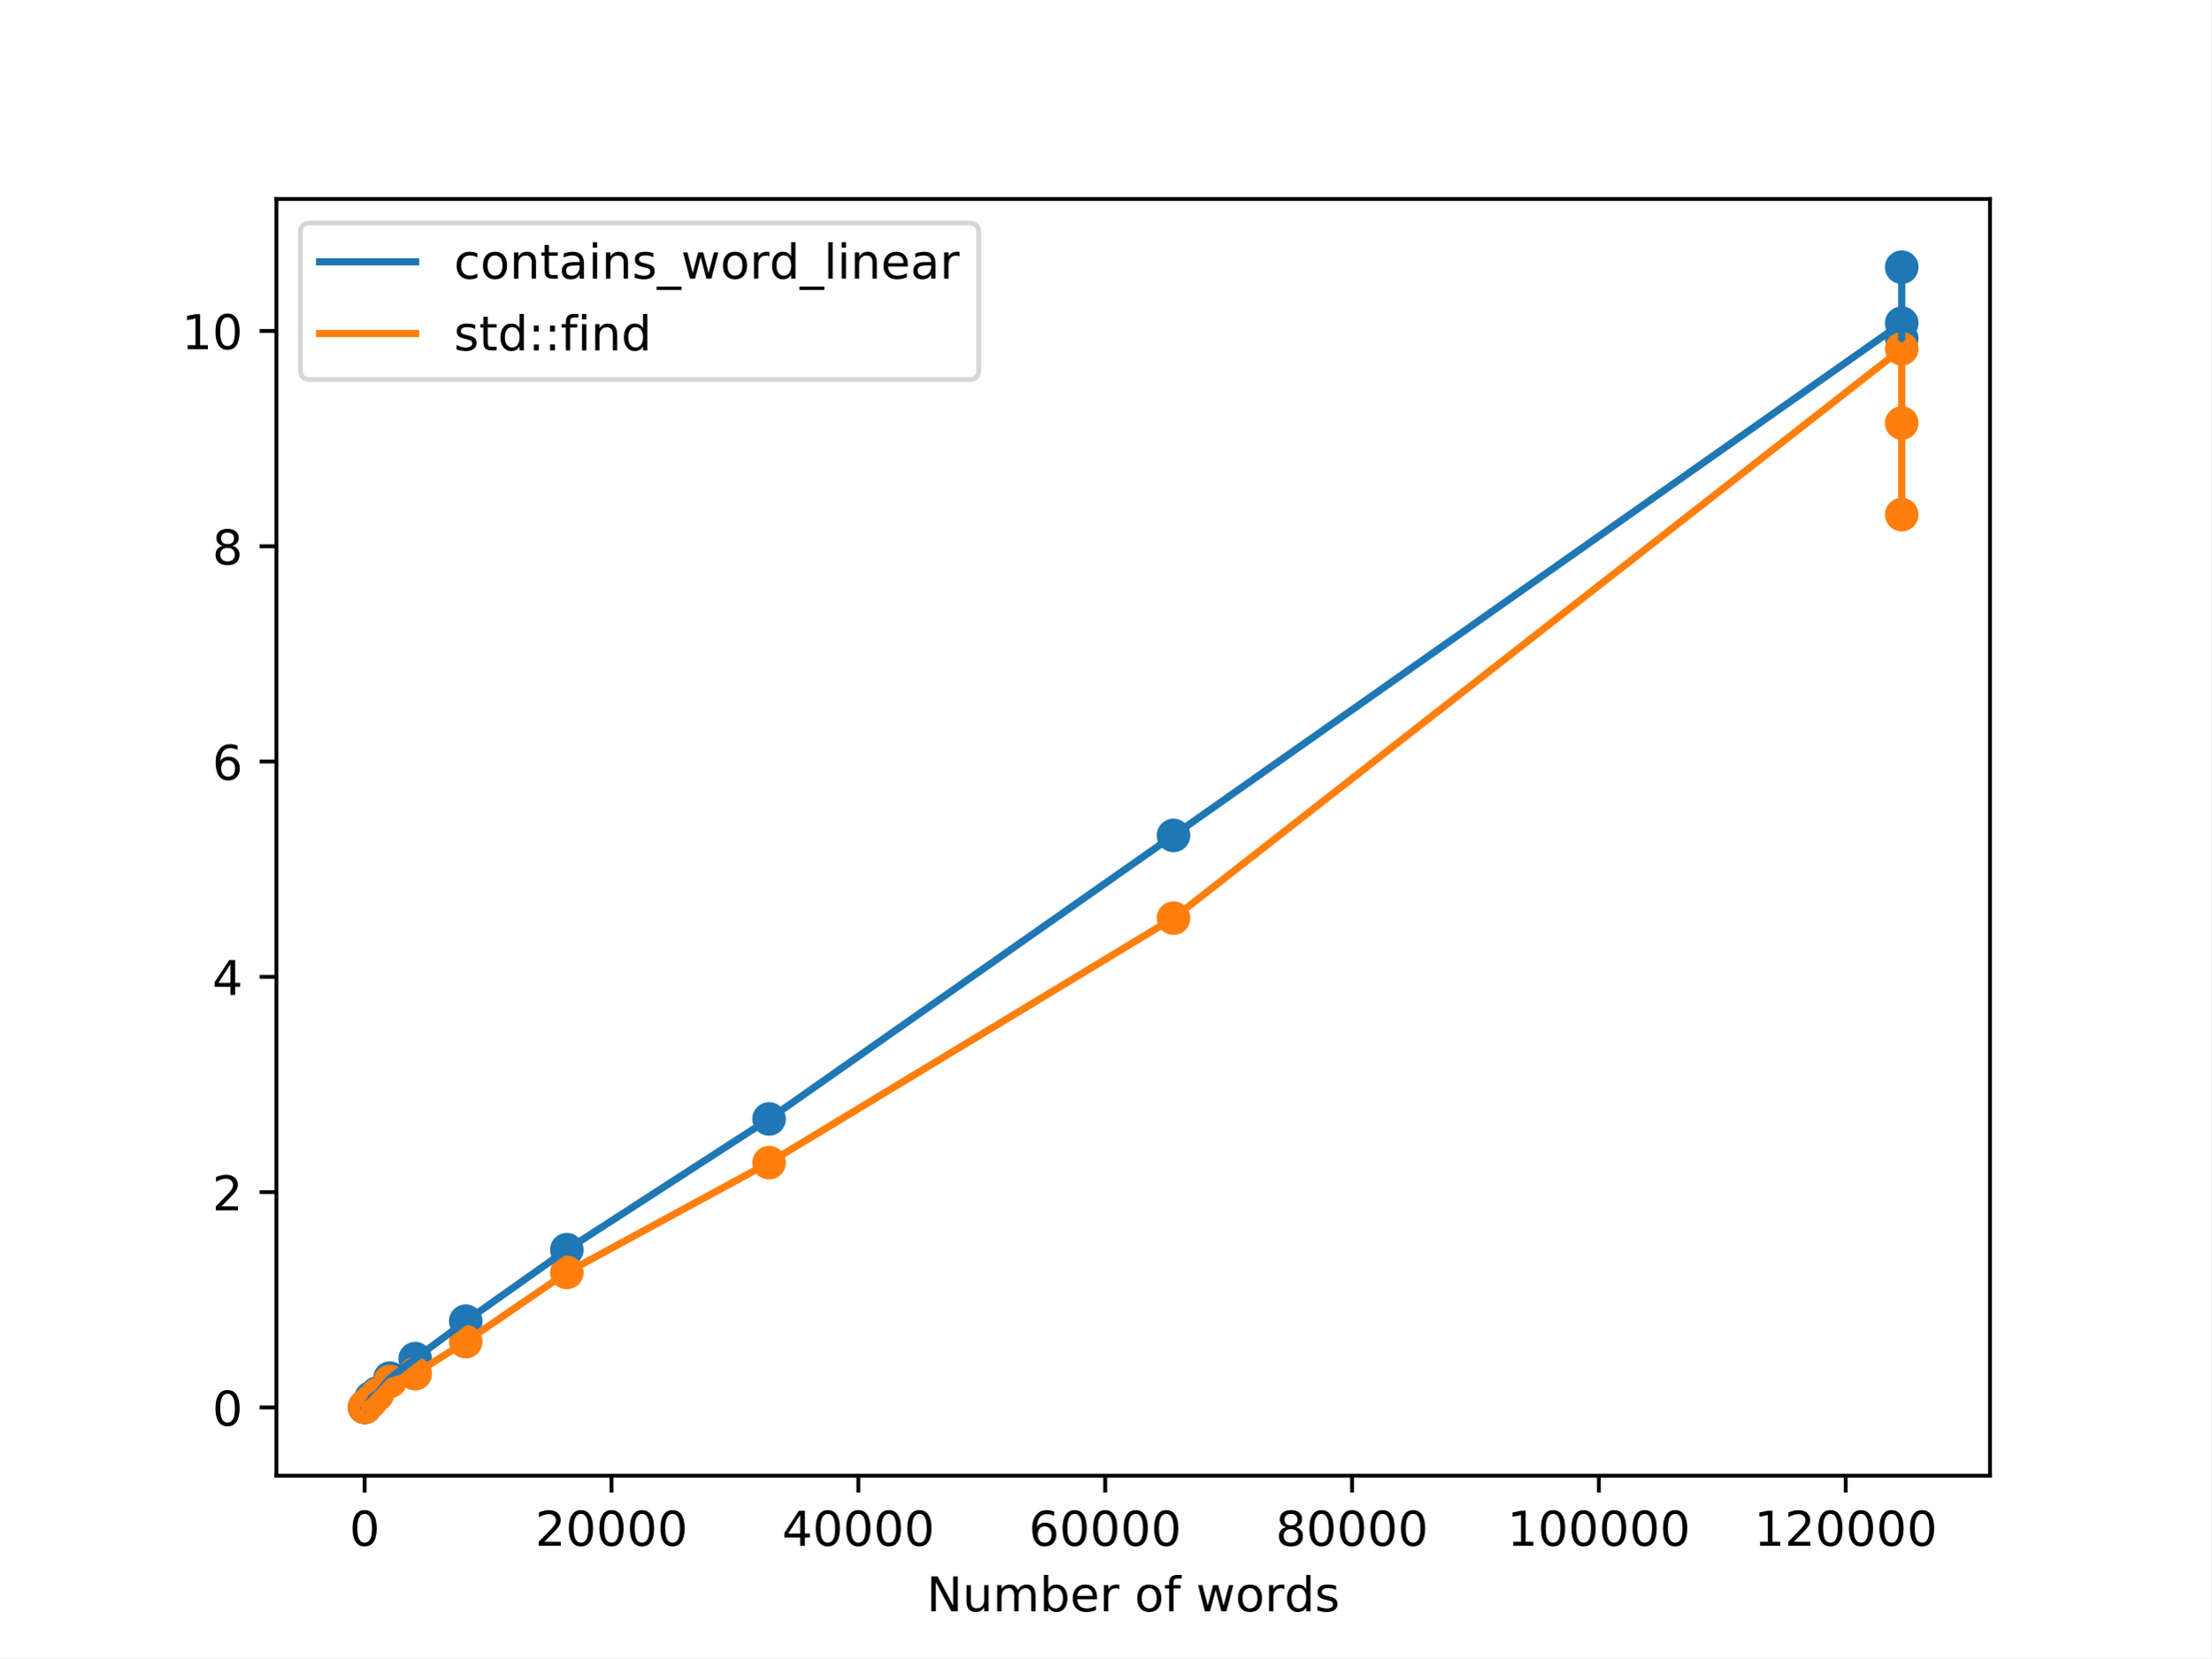
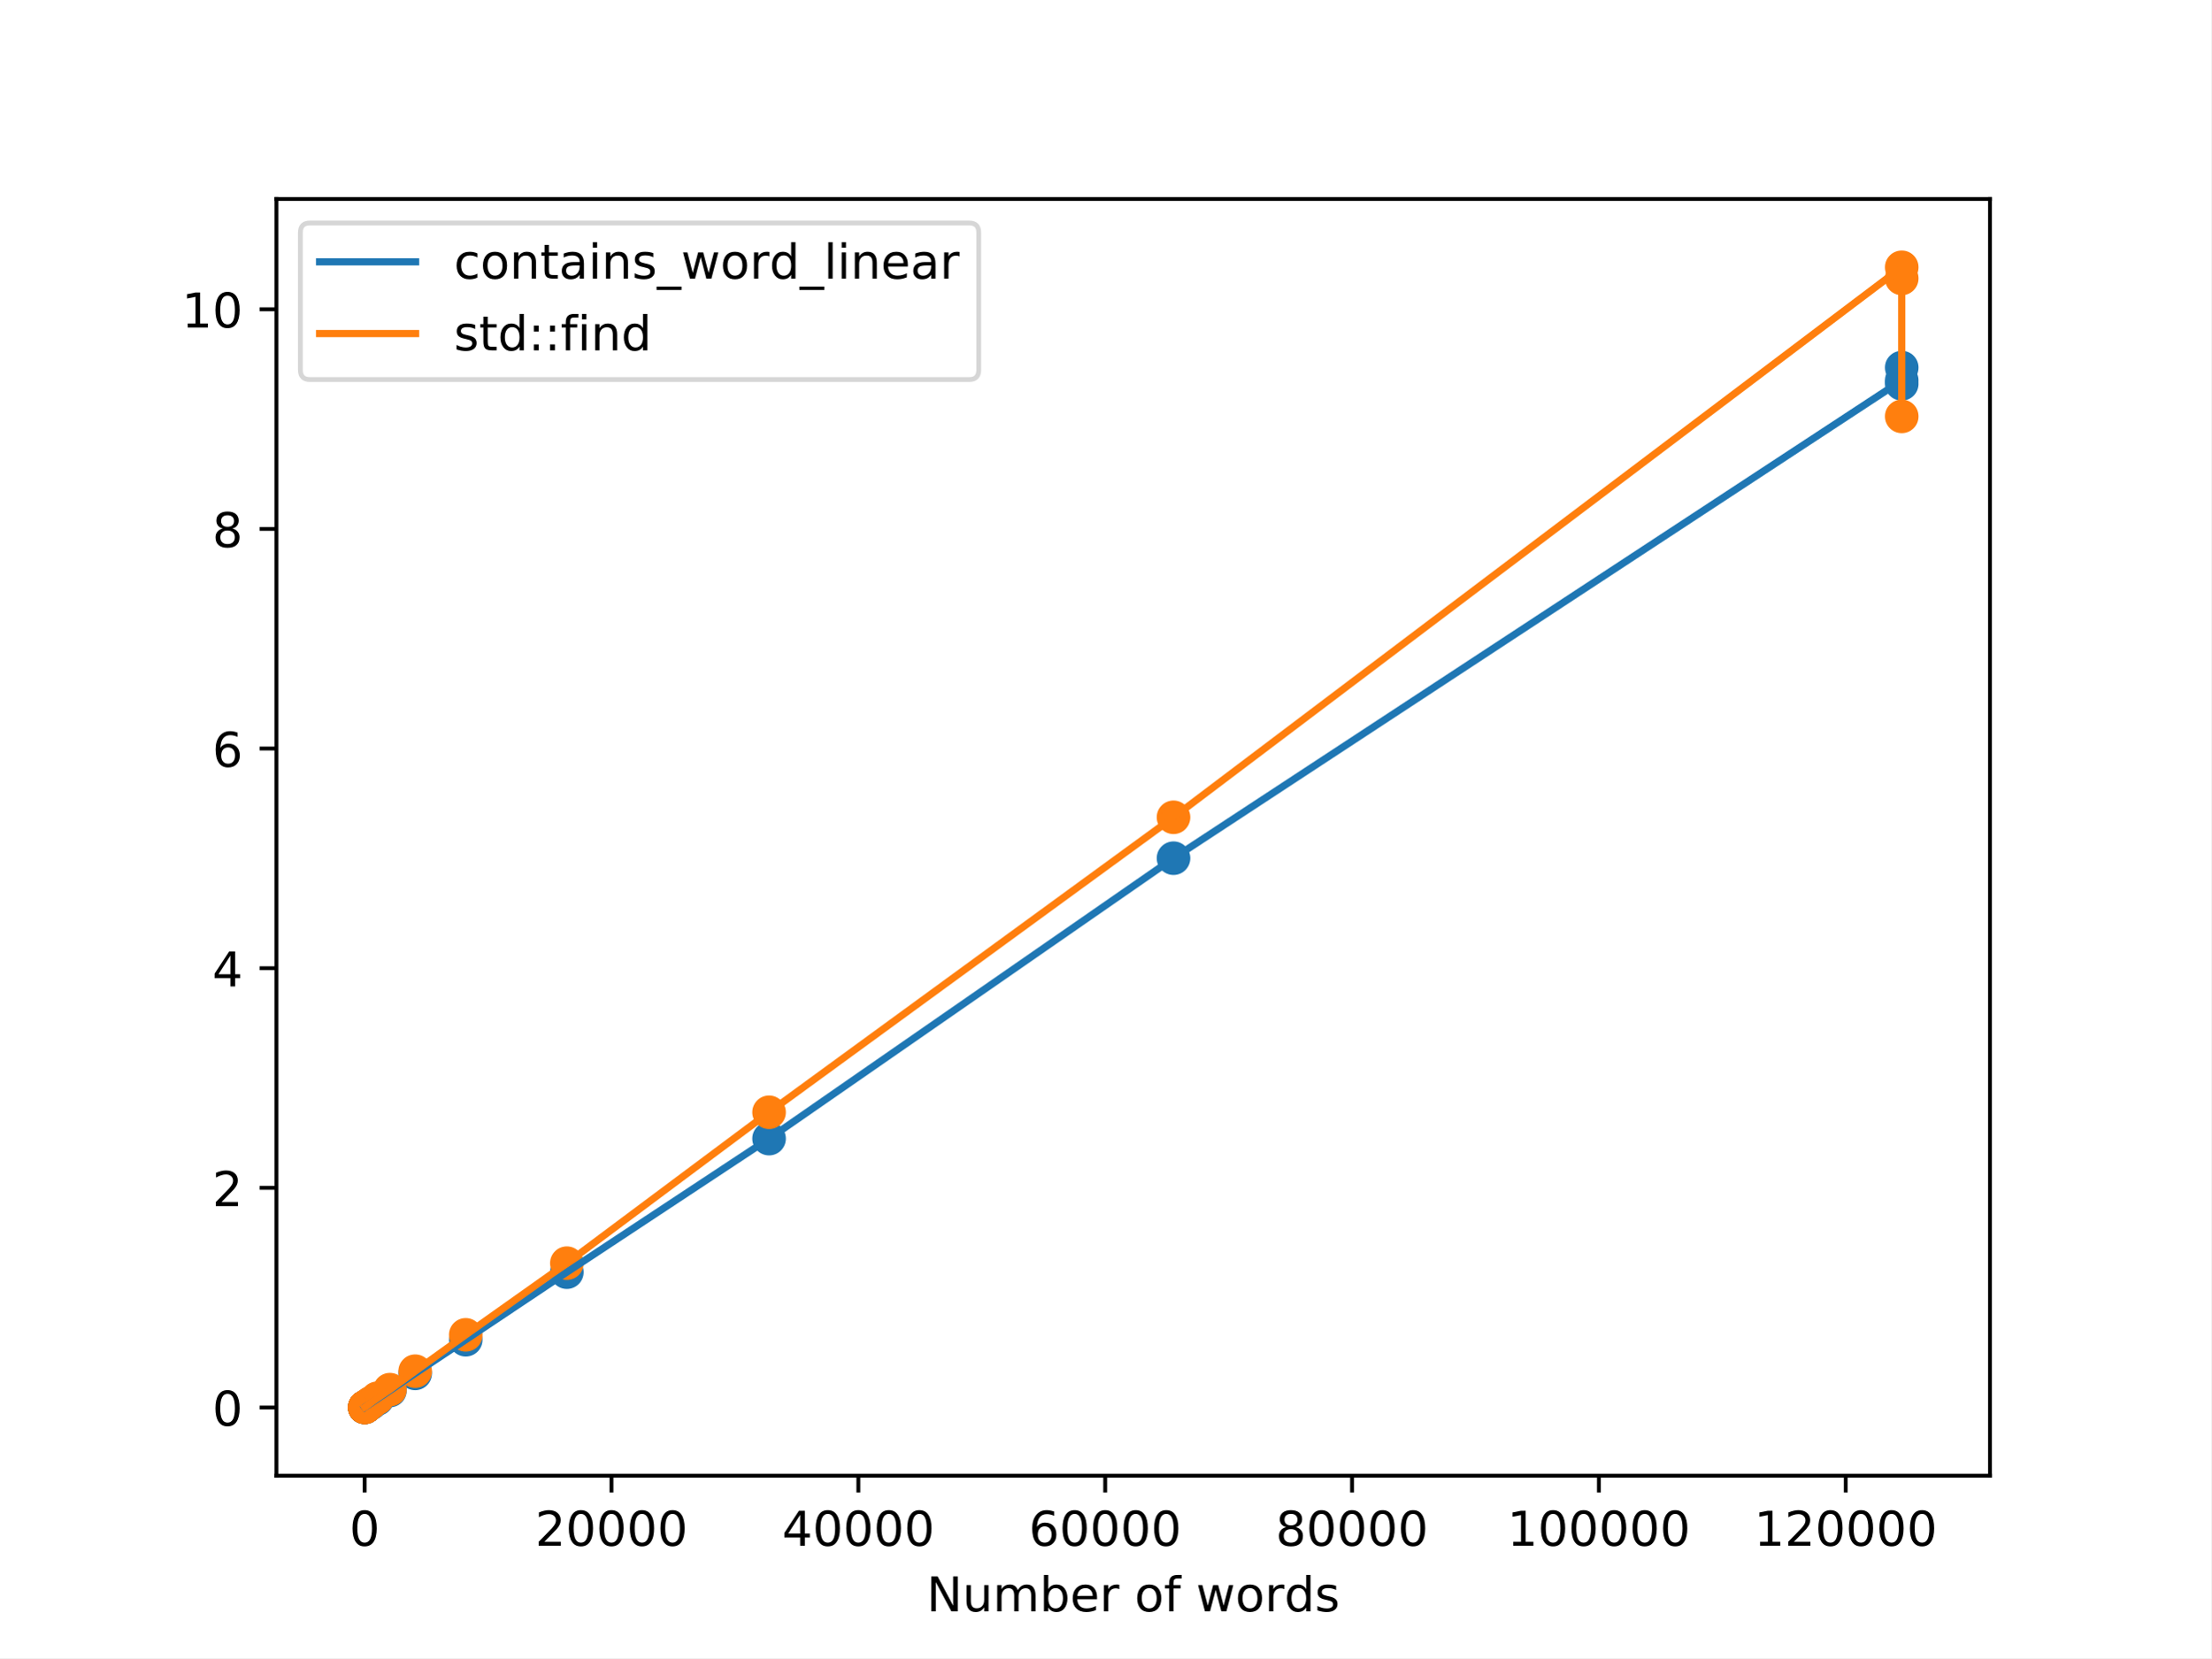
<svg xmlns="http://www.w3.org/2000/svg" xmlns:xlink="http://www.w3.org/1999/xlink" height="345.6pt" version="1.1" viewBox="0 0 460.8 345.6" width="460.8pt">
  <defs>
    <style type="text/css">
*{stroke-linecap:butt;stroke-linejoin:round;}
  </style>
  </defs>
  <g id="figure_1">
    <g id="patch_1">
      <path d="M 0 345.6  L 460.8 345.6  L 460.8 0  L 0 0  z " style="fill:#ffffff;" />
    </g>
    <g id="axes_1">
      <g id="patch_2">
        <path d="M 57.6 307.584  L 414.72 307.584  L 414.72 41.472  L 57.6 41.472  z " style="fill:#ffffff;" />
      </g>
      <g id="PathCollection_1">
        <defs>
-           <path d="M 0 3  C 0.796 3 1.559 2.684 2.121 2.121  C 2.684 1.559 3 0.796 3 0  C 3 -0.796 2.684 -1.559 2.121 -2.121  C 1.559 -2.684 0.796 -3 0 -3  C -0.796 -3 -1.559 -2.684 -2.121 -2.121  C -2.684 -1.559 -3 -0.796 -3 0  C -3 0.796 -2.684 1.559 -2.121 2.121  C -1.559 2.684 -0.796 3 0 3  z " id="m703073ecaa" style="stroke:#1f77b4;" />
+           <path d="M 0 3  C 0.796 3 1.559 2.684 2.121 2.121  C 2.684 1.559 3 0.796 3 0  C 3 -0.796 2.684 -1.559 2.121 -2.121  C 1.559 -2.684 0.796 -3 0 -3  C -0.796 -3 -1.559 -2.684 -2.121 -2.121  C -2.684 -1.559 -3 -0.796 -3 0  C -3 0.796 -2.684 1.559 -2.121 2.121  C -1.559 2.684 -0.796 3 0 3  z " id="m50752ebb25" style="stroke:#1f77b4;" />
        </defs>
-         <g clip-path="url(#pb3d0dedc9a)">
-           <use style="fill:#1f77b4;stroke:#1f77b4;" x="75.992" xlink:href="#m703073ecaa" y="293.336" />
-           <use style="fill:#1f77b4;stroke:#1f77b4;" x="75.997" xlink:href="#m703073ecaa" y="293.33" />
-           <use style="fill:#1f77b4;stroke:#1f77b4;" x="76.008" xlink:href="#m703073ecaa" y="293.317" />
-           <use style="fill:#1f77b4;stroke:#1f77b4;" x="76.028" xlink:href="#m703073ecaa" y="293.289" />
-           <use style="fill:#1f77b4;stroke:#1f77b4;" x="76.07" xlink:href="#m703073ecaa" y="293.177" />
-           <use style="fill:#1f77b4;stroke:#1f77b4;" x="76.152" xlink:href="#m703073ecaa" y="293.128" />
-           <use style="fill:#1f77b4;stroke:#1f77b4;" x="76.316" xlink:href="#m703073ecaa" y="292.96" />
-           <use style="fill:#1f77b4;stroke:#1f77b4;" x="76.646" xlink:href="#m703073ecaa" y="292.621" />
-           <use style="fill:#1f77b4;stroke:#1f77b4;" x="77.304" xlink:href="#m703073ecaa" y="291.366" />
-           <use style="fill:#1f77b4;stroke:#1f77b4;" x="78.621" xlink:href="#m703073ecaa" y="290.359" />
-           <use style="fill:#1f77b4;stroke:#1f77b4;" x="81.255" xlink:href="#m703073ecaa" y="287.252" />
-           <use style="fill:#1f77b4;stroke:#1f77b4;" x="86.523" xlink:href="#m703073ecaa" y="283.187" />
-           <use style="fill:#1f77b4;stroke:#1f77b4;" x="97.059" xlink:href="#m703073ecaa" y="275.378" />
-           <use style="fill:#1f77b4;stroke:#1f77b4;" x="118.131" xlink:href="#m703073ecaa" y="260.479" />
-           <use style="fill:#1f77b4;stroke:#1f77b4;" x="160.275" xlink:href="#m703073ecaa" y="233.226" />
-           <use style="fill:#1f77b4;stroke:#1f77b4;" x="244.564" xlink:href="#m703073ecaa" y="174.127" />
-           <use style="fill:#1f77b4;stroke:#1f77b4;" x="396.328" xlink:href="#m703073ecaa" y="67.355" />
-           <use style="fill:#1f77b4;stroke:#1f77b4;" x="396.328" xlink:href="#m703073ecaa" y="70.56" />
-           <use style="fill:#1f77b4;stroke:#1f77b4;" x="396.328" xlink:href="#m703073ecaa" y="55.69" />
+         <g clip-path="url(#pd8ec7d3b20)">
+           <use style="fill:#1f77b4;stroke:#1f77b4;" x="75.992" xlink:href="#m50752ebb25" y="293.354" />
+           <use style="fill:#1f77b4;stroke:#1f77b4;" x="75.997" xlink:href="#m50752ebb25" y="293.35" />
+           <use style="fill:#1f77b4;stroke:#1f77b4;" x="76.008" xlink:href="#m50752ebb25" y="293.341" />
+           <use style="fill:#1f77b4;stroke:#1f77b4;" x="76.028" xlink:href="#m50752ebb25" y="293.325" />
+           <use style="fill:#1f77b4;stroke:#1f77b4;" x="76.07" xlink:href="#m50752ebb25" y="293.291" />
+           <use style="fill:#1f77b4;stroke:#1f77b4;" x="76.152" xlink:href="#m50752ebb25" y="293.221" />
+           <use style="fill:#1f77b4;stroke:#1f77b4;" x="76.316" xlink:href="#m50752ebb25" y="293.12" />
+           <use style="fill:#1f77b4;stroke:#1f77b4;" x="76.646" xlink:href="#m50752ebb25" y="292.923" />
+           <use style="fill:#1f77b4;stroke:#1f77b4;" x="77.304" xlink:href="#m50752ebb25" y="292.489" />
+           <use style="fill:#1f77b4;stroke:#1f77b4;" x="78.621" xlink:href="#m50752ebb25" y="291.606" />
+           <use style="fill:#1f77b4;stroke:#1f77b4;" x="81.255" xlink:href="#m50752ebb25" y="289.836" />
+           <use style="fill:#1f77b4;stroke:#1f77b4;" x="86.523" xlink:href="#m50752ebb25" y="286.261" />
+           <use style="fill:#1f77b4;stroke:#1f77b4;" x="97.059" xlink:href="#m50752ebb25" y="279.248" />
+           <use style="fill:#1f77b4;stroke:#1f77b4;" x="118.131" xlink:href="#m50752ebb25" y="265.162" />
+           <use style="fill:#1f77b4;stroke:#1f77b4;" x="160.275" xlink:href="#m50752ebb25" y="237.324" />
+           <use style="fill:#1f77b4;stroke:#1f77b4;" x="244.564" xlink:href="#m50752ebb25" y="178.875" />
+           <use style="fill:#1f77b4;stroke:#1f77b4;" x="396.328" xlink:href="#m50752ebb25" y="79.292" />
+           <use style="fill:#1f77b4;stroke:#1f77b4;" x="396.328" xlink:href="#m50752ebb25" y="76.614" />
+           <use style="fill:#1f77b4;stroke:#1f77b4;" x="396.328" xlink:href="#m50752ebb25" y="80.001" />
        </g>
      </g>
      <g id="PathCollection_2">
        <defs>
-           <path d="M 0 3  C 0.796 3 1.559 2.684 2.121 2.121  C 2.684 1.559 3 0.796 3 0  C 3 -0.796 2.684 -1.559 2.121 -2.121  C 1.559 -2.684 0.796 -3 0 -3  C -0.796 -3 -1.559 -2.684 -2.121 -2.121  C -2.684 -1.559 -3 -0.796 -3 0  C -3 0.796 -2.684 1.559 -2.121 2.121  C -1.559 2.684 -0.796 3 0 3  z " id="mf127a31a0e" style="stroke:#ff7f0e;" />
+           <path d="M 0 3  C 0.796 3 1.559 2.684 2.121 2.121  C 2.684 1.559 3 0.796 3 0  C 3 -0.796 2.684 -1.559 2.121 -2.121  C 1.559 -2.684 0.796 -3 0 -3  C -0.796 -3 -1.559 -2.684 -2.121 -2.121  C -2.684 -1.559 -3 -0.796 -3 0  C -3 0.796 -2.684 1.559 -2.121 2.121  C -1.559 2.684 -0.796 3 0 3  z " id="mcd2be2a0f1" style="stroke:#ff7f0e;" />
        </defs>
-         <g clip-path="url(#pb3d0dedc9a)">
-           <use style="fill:#ff7f0e;stroke:#ff7f0e;" x="75.992" xlink:href="#mf127a31a0e" y="293.328" />
-           <use style="fill:#ff7f0e;stroke:#ff7f0e;" x="75.997" xlink:href="#mf127a31a0e" y="293.325" />
-           <use style="fill:#ff7f0e;stroke:#ff7f0e;" x="76.008" xlink:href="#mf127a31a0e" y="293.31" />
-           <use style="fill:#ff7f0e;stroke:#ff7f0e;" x="76.028" xlink:href="#mf127a31a0e" y="293.287" />
-           <use style="fill:#ff7f0e;stroke:#ff7f0e;" x="76.07" xlink:href="#mf127a31a0e" y="293.242" />
-           <use style="fill:#ff7f0e;stroke:#ff7f0e;" x="76.152" xlink:href="#mf127a31a0e" y="293.116" />
-           <use style="fill:#ff7f0e;stroke:#ff7f0e;" x="76.316" xlink:href="#mf127a31a0e" y="293.003" />
-           <use style="fill:#ff7f0e;stroke:#ff7f0e;" x="76.646" xlink:href="#mf127a31a0e" y="292.583" />
-           <use style="fill:#ff7f0e;stroke:#ff7f0e;" x="77.304" xlink:href="#mf127a31a0e" y="292.055" />
-           <use style="fill:#ff7f0e;stroke:#ff7f0e;" x="78.621" xlink:href="#mf127a31a0e" y="290.674" />
-           <use style="fill:#ff7f0e;stroke:#ff7f0e;" x="81.255" xlink:href="#mf127a31a0e" y="287.943" />
-           <use style="fill:#ff7f0e;stroke:#ff7f0e;" x="86.523" xlink:href="#mf127a31a0e" y="286.327" />
-           <use style="fill:#ff7f0e;stroke:#ff7f0e;" x="97.059" xlink:href="#mf127a31a0e" y="279.643" />
-           <use style="fill:#ff7f0e;stroke:#ff7f0e;" x="118.131" xlink:href="#mf127a31a0e" y="265.219" />
-           <use style="fill:#ff7f0e;stroke:#ff7f0e;" x="160.275" xlink:href="#mf127a31a0e" y="242.336" />
-           <use style="fill:#ff7f0e;stroke:#ff7f0e;" x="244.564" xlink:href="#mf127a31a0e" y="191.367" />
-           <use style="fill:#ff7f0e;stroke:#ff7f0e;" x="396.328" xlink:href="#mf127a31a0e" y="72.688" />
-           <use style="fill:#ff7f0e;stroke:#ff7f0e;" x="396.328" xlink:href="#mf127a31a0e" y="107.256" />
-           <use style="fill:#ff7f0e;stroke:#ff7f0e;" x="396.328" xlink:href="#mf127a31a0e" y="88.17" />
+         <g clip-path="url(#pd8ec7d3b20)">
+           <use style="fill:#ff7f0e;stroke:#ff7f0e;" x="75.992" xlink:href="#mcd2be2a0f1" y="293.349" />
+           <use style="fill:#ff7f0e;stroke:#ff7f0e;" x="75.997" xlink:href="#mcd2be2a0f1" y="293.346" />
+           <use style="fill:#ff7f0e;stroke:#ff7f0e;" x="76.008" xlink:href="#mcd2be2a0f1" y="293.336" />
+           <use style="fill:#ff7f0e;stroke:#ff7f0e;" x="76.028" xlink:href="#mcd2be2a0f1" y="293.318" />
+           <use style="fill:#ff7f0e;stroke:#ff7f0e;" x="76.07" xlink:href="#mcd2be2a0f1" y="293.277" />
+           <use style="fill:#ff7f0e;stroke:#ff7f0e;" x="76.152" xlink:href="#mcd2be2a0f1" y="293.21" />
+           <use style="fill:#ff7f0e;stroke:#ff7f0e;" x="76.316" xlink:href="#mcd2be2a0f1" y="293.118" />
+           <use style="fill:#ff7f0e;stroke:#ff7f0e;" x="76.646" xlink:href="#mcd2be2a0f1" y="292.863" />
+           <use style="fill:#ff7f0e;stroke:#ff7f0e;" x="77.304" xlink:href="#mcd2be2a0f1" y="292.387" />
+           <use style="fill:#ff7f0e;stroke:#ff7f0e;" x="78.621" xlink:href="#mcd2be2a0f1" y="291.439" />
+           <use style="fill:#ff7f0e;stroke:#ff7f0e;" x="81.255" xlink:href="#mcd2be2a0f1" y="289.649" />
+           <use style="fill:#ff7f0e;stroke:#ff7f0e;" x="86.523" xlink:href="#mcd2be2a0f1" y="285.798" />
+           <use style="fill:#ff7f0e;stroke:#ff7f0e;" x="97.059" xlink:href="#mcd2be2a0f1" y="278.222" />
+           <use style="fill:#ff7f0e;stroke:#ff7f0e;" x="118.131" xlink:href="#mcd2be2a0f1" y="263.284" />
+           <use style="fill:#ff7f0e;stroke:#ff7f0e;" x="160.275" xlink:href="#mcd2be2a0f1" y="231.833" />
+           <use style="fill:#ff7f0e;stroke:#ff7f0e;" x="244.564" xlink:href="#mcd2be2a0f1" y="170.349" />
+           <use style="fill:#ff7f0e;stroke:#ff7f0e;" x="396.328" xlink:href="#mcd2be2a0f1" y="55.707" />
+           <use style="fill:#ff7f0e;stroke:#ff7f0e;" x="396.328" xlink:href="#mcd2be2a0f1" y="58.031" />
+           <use style="fill:#ff7f0e;stroke:#ff7f0e;" x="396.328" xlink:href="#mcd2be2a0f1" y="86.783" />
        </g>
      </g>
      <g id="matplotlib.axis_1">
        <g id="xtick_1">
          <g id="line2d_1">
            <defs>
-               <path d="M 0 0  L 0 3.5  " id="mc8ee758014" style="stroke:#000000;stroke-width:0.8;" />
-             </defs>
-             <g>
-               <use style="stroke:#000000;stroke-width:0.8;" x="75.987" xlink:href="#mc8ee758014" y="307.584" />
+               <path d="M 0 0  L 0 3.5  " id="m9c4dc368d3" style="stroke:#000000;stroke-width:0.8;" />
+             </defs>
+             <g>
+               <use style="stroke:#000000;stroke-width:0.8;" x="75.987" xlink:href="#m9c4dc368d3" y="307.584" />
            </g>
          </g>
          <g id="text_1">
            <defs>
              <path d="M 31.781 66.406  Q 24.172 66.406 20.328 58.906  Q 16.5 51.422 16.5 36.375  Q 16.5 21.391 20.328 13.891  Q 24.172 6.391 31.781 6.391  Q 39.453 6.391 43.281 13.891  Q 47.125 21.391 47.125 36.375  Q 47.125 51.422 43.281 58.906  Q 39.453 66.406 31.781 66.406  z M 31.781 74.219  Q 44.047 74.219 50.516 64.516  Q 56.984 54.828 56.984 36.375  Q 56.984 17.969 50.516 8.266  Q 44.047 -1.422 31.781 -1.422  Q 19.531 -1.422 13.062 8.266  Q 6.594 17.969 6.594 36.375  Q 6.594 54.828 13.062 64.516  Q 19.531 74.219 31.781 74.219  z " id="DejaVuSans-48" />
            </defs>
            <g transform="translate(72.80595 322.1824)scale(0.1 -0.1)">
              <use xlink:href="#DejaVuSans-48" />
            </g>
          </g>
        </g>
        <g id="xtick_2">
          <g id="line2d_2">
            <g>
-               <use style="stroke:#000000;stroke-width:0.8;" x="127.433" xlink:href="#mc8ee758014" y="307.584" />
+               <use style="stroke:#000000;stroke-width:0.8;" x="127.433" xlink:href="#m9c4dc368d3" y="307.584" />
            </g>
          </g>
          <g id="text_2">
            <defs>
              <path d="M 19.188 8.297  L 53.609 8.297  L 53.609 0  L 7.328 0  L 7.328 8.297  Q 12.938 14.109 22.625 23.891  Q 32.328 33.688 34.812 36.531  Q 39.547 41.844 41.422 45.531  Q 43.312 49.219 43.312 52.781  Q 43.312 58.594 39.234 62.25  Q 35.156 65.922 28.609 65.922  Q 23.969 65.922 18.812 64.312  Q 13.672 62.703 7.812 59.422  L 7.812 69.391  Q 13.766 71.781 18.938 73  Q 24.125 74.219 28.422 74.219  Q 39.75 74.219 46.484 68.547  Q 53.219 62.891 53.219 53.422  Q 53.219 48.922 51.531 44.891  Q 49.859 40.875 45.406 35.406  Q 44.188 33.984 37.641 27.219  Q 31.109 20.453 19.188 8.297  z " id="DejaVuSans-50" />
            </defs>
            <g transform="translate(111.5264 322.1824)scale(0.1 -0.1)">
              <use xlink:href="#DejaVuSans-50" />
              <use x="63.623" xlink:href="#DejaVuSans-48" />
              <use x="127.246" xlink:href="#DejaVuSans-48" />
              <use x="190.869" xlink:href="#DejaVuSans-48" />
              <use x="254.492" xlink:href="#DejaVuSans-48" />
            </g>
          </g>
        </g>
        <g id="xtick_3">
          <g id="line2d_3">
            <g>
-               <use style="stroke:#000000;stroke-width:0.8;" x="178.878" xlink:href="#mc8ee758014" y="307.584" />
+               <use style="stroke:#000000;stroke-width:0.8;" x="178.878" xlink:href="#m9c4dc368d3" y="307.584" />
            </g>
          </g>
          <g id="text_3">
            <defs>
              <path d="M 37.797 64.312  L 12.891 25.391  L 37.797 25.391  z M 35.203 72.906  L 47.609 72.906  L 47.609 25.391  L 58.016 25.391  L 58.016 17.188  L 47.609 17.188  L 47.609 0  L 37.797 0  L 37.797 17.188  L 4.891 17.188  L 4.891 26.703  z " id="DejaVuSans-52" />
            </defs>
            <g transform="translate(162.9718 322.1824)scale(0.1 -0.1)">
              <use xlink:href="#DejaVuSans-52" />
              <use x="63.623" xlink:href="#DejaVuSans-48" />
              <use x="127.246" xlink:href="#DejaVuSans-48" />
              <use x="190.869" xlink:href="#DejaVuSans-48" />
              <use x="254.492" xlink:href="#DejaVuSans-48" />
            </g>
          </g>
        </g>
        <g id="xtick_4">
          <g id="line2d_4">
            <g>
-               <use style="stroke:#000000;stroke-width:0.8;" x="230.324" xlink:href="#mc8ee758014" y="307.584" />
+               <use style="stroke:#000000;stroke-width:0.8;" x="230.324" xlink:href="#m9c4dc368d3" y="307.584" />
            </g>
          </g>
          <g id="text_4">
            <defs>
              <path d="M 33.016 40.375  Q 26.375 40.375 22.484 35.828  Q 18.609 31.297 18.609 23.391  Q 18.609 15.531 22.484 10.953  Q 26.375 6.391 33.016 6.391  Q 39.656 6.391 43.531 10.953  Q 47.406 15.531 47.406 23.391  Q 47.406 31.297 43.531 35.828  Q 39.656 40.375 33.016 40.375  z M 52.594 71.297  L 52.594 62.312  Q 48.875 64.062 45.094 64.984  Q 41.312 65.922 37.594 65.922  Q 27.828 65.922 22.672 59.328  Q 17.531 52.734 16.797 39.406  Q 19.672 43.656 24.016 45.922  Q 28.375 48.188 33.594 48.188  Q 44.578 48.188 50.953 41.516  Q 57.328 34.859 57.328 23.391  Q 57.328 12.156 50.688 5.359  Q 44.047 -1.422 33.016 -1.422  Q 20.359 -1.422 13.672 8.266  Q 6.984 17.969 6.984 36.375  Q 6.984 53.656 15.188 63.938  Q 23.391 74.219 37.203 74.219  Q 40.922 74.219 44.703 73.484  Q 48.484 72.75 52.594 71.297  z " id="DejaVuSans-54" />
            </defs>
            <g transform="translate(214.4173 322.1824)scale(0.1 -0.1)">
              <use xlink:href="#DejaVuSans-54" />
              <use x="63.623" xlink:href="#DejaVuSans-48" />
              <use x="127.246" xlink:href="#DejaVuSans-48" />
              <use x="190.869" xlink:href="#DejaVuSans-48" />
              <use x="254.492" xlink:href="#DejaVuSans-48" />
            </g>
          </g>
        </g>
        <g id="xtick_5">
          <g id="line2d_5">
            <g>
-               <use style="stroke:#000000;stroke-width:0.8;" x="281.769" xlink:href="#mc8ee758014" y="307.584" />
+               <use style="stroke:#000000;stroke-width:0.8;" x="281.769" xlink:href="#m9c4dc368d3" y="307.584" />
            </g>
          </g>
          <g id="text_5">
            <defs>
              <path d="M 31.781 34.625  Q 24.75 34.625 20.719 30.859  Q 16.703 27.094 16.703 20.516  Q 16.703 13.922 20.719 10.156  Q 24.75 6.391 31.781 6.391  Q 38.812 6.391 42.859 10.172  Q 46.922 13.969 46.922 20.516  Q 46.922 27.094 42.891 30.859  Q 38.875 34.625 31.781 34.625  z M 21.922 38.812  Q 15.578 40.375 12.031 44.719  Q 8.5 49.078 8.5 55.328  Q 8.5 64.062 14.719 69.141  Q 20.953 74.219 31.781 74.219  Q 42.672 74.219 48.875 69.141  Q 55.078 64.062 55.078 55.328  Q 55.078 49.078 51.531 44.719  Q 48 40.375 41.703 38.812  Q 48.828 37.156 52.797 32.312  Q 56.781 27.484 56.781 20.516  Q 56.781 9.906 50.312 4.234  Q 43.844 -1.422 31.781 -1.422  Q 19.734 -1.422 13.25 4.234  Q 6.781 9.906 6.781 20.516  Q 6.781 27.484 10.781 32.312  Q 14.797 37.156 21.922 38.812  z M 18.312 54.391  Q 18.312 48.734 21.844 45.562  Q 25.391 42.391 31.781 42.391  Q 38.141 42.391 41.719 45.562  Q 45.312 48.734 45.312 54.391  Q 45.312 60.062 41.719 63.234  Q 38.141 66.406 31.781 66.406  Q 25.391 66.406 21.844 63.234  Q 18.312 60.062 18.312 54.391  z " id="DejaVuSans-56" />
            </defs>
            <g transform="translate(265.8627 322.1824)scale(0.1 -0.1)">
              <use xlink:href="#DejaVuSans-56" />
              <use x="63.623" xlink:href="#DejaVuSans-48" />
              <use x="127.246" xlink:href="#DejaVuSans-48" />
              <use x="190.869" xlink:href="#DejaVuSans-48" />
              <use x="254.492" xlink:href="#DejaVuSans-48" />
            </g>
          </g>
        </g>
        <g id="xtick_6">
          <g id="line2d_6">
            <g>
-               <use style="stroke:#000000;stroke-width:0.8;" x="333.214" xlink:href="#mc8ee758014" y="307.584" />
+               <use style="stroke:#000000;stroke-width:0.8;" x="333.214" xlink:href="#m9c4dc368d3" y="307.584" />
            </g>
          </g>
          <g id="text_6">
            <defs>
              <path d="M 12.406 8.297  L 28.516 8.297  L 28.516 63.922  L 10.984 60.406  L 10.984 69.391  L 28.422 72.906  L 38.281 72.906  L 38.281 8.297  L 54.391 8.297  L 54.391 0  L 12.406 0  z " id="DejaVuSans-49" />
            </defs>
            <g transform="translate(314.1269 322.1824)scale(0.1 -0.1)">
              <use xlink:href="#DejaVuSans-49" />
              <use x="63.623" xlink:href="#DejaVuSans-48" />
              <use x="127.246" xlink:href="#DejaVuSans-48" />
              <use x="190.869" xlink:href="#DejaVuSans-48" />
              <use x="254.492" xlink:href="#DejaVuSans-48" />
              <use x="318.115" xlink:href="#DejaVuSans-48" />
            </g>
          </g>
        </g>
        <g id="xtick_7">
          <g id="line2d_7">
            <g>
-               <use style="stroke:#000000;stroke-width:0.8;" x="384.66" xlink:href="#mc8ee758014" y="307.584" />
+               <use style="stroke:#000000;stroke-width:0.8;" x="384.66" xlink:href="#m9c4dc368d3" y="307.584" />
            </g>
          </g>
          <g id="text_7">
            <g transform="translate(365.5723 322.1824)scale(0.1 -0.1)">
              <use xlink:href="#DejaVuSans-49" />
              <use x="63.623" xlink:href="#DejaVuSans-50" />
              <use x="127.246" xlink:href="#DejaVuSans-48" />
              <use x="190.869" xlink:href="#DejaVuSans-48" />
              <use x="254.492" xlink:href="#DejaVuSans-48" />
              <use x="318.115" xlink:href="#DejaVuSans-48" />
            </g>
          </g>
        </g>
        <g id="text_8">
          <defs>
            <path d="M 9.812 72.906  L 23.094 72.906  L 55.422 11.922  L 55.422 72.906  L 64.984 72.906  L 64.984 0  L 51.703 0  L 19.391 60.984  L 19.391 0  L 9.812 0  z " id="DejaVuSans-78" />
            <path d="M 8.5 21.578  L 8.5 54.688  L 17.484 54.688  L 17.484 21.922  Q 17.484 14.156 20.5 10.266  Q 23.531 6.391 29.594 6.391  Q 36.859 6.391 41.078 11.031  Q 45.312 15.672 45.312 23.688  L 45.312 54.688  L 54.297 54.688  L 54.297 0  L 45.312 0  L 45.312 8.406  Q 42.047 3.422 37.719 1  Q 33.406 -1.422 27.688 -1.422  Q 18.266 -1.422 13.375 4.438  Q 8.5 10.297 8.5 21.578  z M 31.109 56  z " id="DejaVuSans-117" />
            <path d="M 52 44.188  Q 55.375 50.25 60.062 53.125  Q 64.75 56 71.094 56  Q 79.641 56 84.281 50.016  Q 88.922 44.047 88.922 33.016  L 88.922 0  L 79.891 0  L 79.891 32.719  Q 79.891 40.578 77.094 44.375  Q 74.312 48.188 68.609 48.188  Q 61.625 48.188 57.562 43.547  Q 53.516 38.922 53.516 30.906  L 53.516 0  L 44.484 0  L 44.484 32.719  Q 44.484 40.625 41.703 44.406  Q 38.922 48.188 33.109 48.188  Q 26.219 48.188 22.156 43.531  Q 18.109 38.875 18.109 30.906  L 18.109 0  L 9.078 0  L 9.078 54.688  L 18.109 54.688  L 18.109 46.188  Q 21.188 51.219 25.484 53.609  Q 29.781 56 35.688 56  Q 41.656 56 45.828 52.969  Q 50 49.953 52 44.188  z " id="DejaVuSans-109" />
            <path d="M 48.688 27.297  Q 48.688 37.203 44.609 42.844  Q 40.531 48.484 33.406 48.484  Q 26.266 48.484 22.188 42.844  Q 18.109 37.203 18.109 27.297  Q 18.109 17.391 22.188 11.75  Q 26.266 6.109 33.406 6.109  Q 40.531 6.109 44.609 11.75  Q 48.688 17.391 48.688 27.297  z M 18.109 46.391  Q 20.953 51.266 25.266 53.625  Q 29.594 56 35.594 56  Q 45.562 56 51.781 48.094  Q 58.016 40.188 58.016 27.297  Q 58.016 14.406 51.781 6.484  Q 45.562 -1.422 35.594 -1.422  Q 29.594 -1.422 25.266 0.953  Q 20.953 3.328 18.109 8.203  L 18.109 0  L 9.078 0  L 9.078 75.984  L 18.109 75.984  z " id="DejaVuSans-98" />
            <path d="M 56.203 29.594  L 56.203 25.203  L 14.891 25.203  Q 15.484 15.922 20.484 11.062  Q 25.484 6.203 34.422 6.203  Q 39.594 6.203 44.453 7.469  Q 49.312 8.734 54.109 11.281  L 54.109 2.781  Q 49.266 0.734 44.188 -0.344  Q 39.109 -1.422 33.891 -1.422  Q 20.797 -1.422 13.156 6.188  Q 5.516 13.812 5.516 26.812  Q 5.516 40.234 12.766 48.109  Q 20.016 56 32.328 56  Q 43.359 56 49.781 48.891  Q 56.203 41.797 56.203 29.594  z M 47.219 32.234  Q 47.125 39.594 43.094 43.984  Q 39.062 48.391 32.422 48.391  Q 24.906 48.391 20.391 44.141  Q 15.875 39.891 15.188 32.172  z " id="DejaVuSans-101" />
            <path d="M 41.109 46.297  Q 39.594 47.172 37.812 47.578  Q 36.031 48 33.891 48  Q 26.266 48 22.188 43.047  Q 18.109 38.094 18.109 28.812  L 18.109 0  L 9.078 0  L 9.078 54.688  L 18.109 54.688  L 18.109 46.188  Q 20.953 51.172 25.484 53.578  Q 30.031 56 36.531 56  Q 37.453 56 38.578 55.875  Q 39.703 55.766 41.062 55.516  z " id="DejaVuSans-114" />
            <path id="DejaVuSans-32" />
            <path d="M 30.609 48.391  Q 23.391 48.391 19.188 42.75  Q 14.984 37.109 14.984 27.297  Q 14.984 17.484 19.156 11.844  Q 23.344 6.203 30.609 6.203  Q 37.797 6.203 41.984 11.859  Q 46.188 17.531 46.188 27.297  Q 46.188 37.016 41.984 42.703  Q 37.797 48.391 30.609 48.391  z M 30.609 56  Q 42.328 56 49.016 48.375  Q 55.719 40.766 55.719 27.297  Q 55.719 13.875 49.016 6.219  Q 42.328 -1.422 30.609 -1.422  Q 18.844 -1.422 12.172 6.219  Q 5.516 13.875 5.516 27.297  Q 5.516 40.766 12.172 48.375  Q 18.844 56 30.609 56  z " id="DejaVuSans-111" />
            <path d="M 37.109 75.984  L 37.109 68.5  L 28.516 68.5  Q 23.688 68.5 21.797 66.547  Q 19.922 64.594 19.922 59.516  L 19.922 54.688  L 34.719 54.688  L 34.719 47.703  L 19.922 47.703  L 19.922 0  L 10.891 0  L 10.891 47.703  L 2.297 47.703  L 2.297 54.688  L 10.891 54.688  L 10.891 58.5  Q 10.891 67.625 15.141 71.797  Q 19.391 75.984 28.609 75.984  z " id="DejaVuSans-102" />
            <path d="M 4.203 54.688  L 13.188 54.688  L 24.422 12.016  L 35.594 54.688  L 46.188 54.688  L 57.422 12.016  L 68.609 54.688  L 77.594 54.688  L 63.281 0  L 52.688 0  L 40.922 44.828  L 29.109 0  L 18.5 0  z " id="DejaVuSans-119" />
            <path d="M 45.406 46.391  L 45.406 75.984  L 54.391 75.984  L 54.391 0  L 45.406 0  L 45.406 8.203  Q 42.578 3.328 38.25 0.953  Q 33.938 -1.422 27.875 -1.422  Q 17.969 -1.422 11.734 6.484  Q 5.516 14.406 5.516 27.297  Q 5.516 40.188 11.734 48.094  Q 17.969 56 27.875 56  Q 33.938 56 38.25 53.625  Q 42.578 51.266 45.406 46.391  z M 14.797 27.297  Q 14.797 17.391 18.875 11.75  Q 22.953 6.109 30.078 6.109  Q 37.203 6.109 41.297 11.75  Q 45.406 17.391 45.406 27.297  Q 45.406 37.203 41.297 42.844  Q 37.203 48.484 30.078 48.484  Q 22.953 48.484 18.875 42.844  Q 14.797 37.203 14.797 27.297  z " id="DejaVuSans-100" />
            <path d="M 44.281 53.078  L 44.281 44.578  Q 40.484 46.531 36.375 47.5  Q 32.281 48.484 27.875 48.484  Q 21.188 48.484 17.844 46.438  Q 14.5 44.391 14.5 40.281  Q 14.5 37.156 16.891 35.375  Q 19.281 33.594 26.516 31.984  L 29.594 31.297  Q 39.156 29.25 43.188 25.516  Q 47.219 21.781 47.219 15.094  Q 47.219 7.469 41.188 3.016  Q 35.156 -1.422 24.609 -1.422  Q 20.219 -1.422 15.453 -0.562  Q 10.688 0.297 5.422 2  L 5.422 11.281  Q 10.406 8.688 15.234 7.391  Q 20.062 6.109 24.812 6.109  Q 31.156 6.109 34.562 8.281  Q 37.984 10.453 37.984 14.406  Q 37.984 18.062 35.516 20.016  Q 33.062 21.969 24.703 23.781  L 21.578 24.516  Q 13.234 26.266 9.516 29.906  Q 5.812 33.547 5.812 39.891  Q 5.812 47.609 11.281 51.797  Q 16.75 56 26.812 56  Q 31.781 56 36.172 55.266  Q 40.578 54.547 44.281 53.078  z " id="DejaVuSans-115" />
          </defs>
          <g transform="translate(193.0944 335.8606)scale(0.1 -0.1)">
            <use xlink:href="#DejaVuSans-78" />
            <use x="74.805" xlink:href="#DejaVuSans-117" />
            <use x="138.184" xlink:href="#DejaVuSans-109" />
            <use x="235.596" xlink:href="#DejaVuSans-98" />
            <use x="299.072" xlink:href="#DejaVuSans-101" />
            <use x="360.596" xlink:href="#DejaVuSans-114" />
            <use x="401.709" xlink:href="#DejaVuSans-32" />
            <use x="433.496" xlink:href="#DejaVuSans-111" />
            <use x="494.678" xlink:href="#DejaVuSans-102" />
            <use x="529.883" xlink:href="#DejaVuSans-32" />
            <use x="561.67" xlink:href="#DejaVuSans-119" />
            <use x="643.457" xlink:href="#DejaVuSans-111" />
            <use x="704.639" xlink:href="#DejaVuSans-114" />
            <use x="745.736" xlink:href="#DejaVuSans-100" />
            <use x="809.213" xlink:href="#DejaVuSans-115" />
          </g>
        </g>
      </g>
      <g id="matplotlib.axis_2">
        <g id="ytick_1">
          <g id="line2d_8">
            <defs>
-               <path d="M 0 0  L -3.5 0  " id="mc0e131bf3d" style="stroke:#000000;stroke-width:0.8;" />
-             </defs>
-             <g>
-               <use style="stroke:#000000;stroke-width:0.8;" x="57.6" xlink:href="#mc0e131bf3d" y="293.354" />
+               <path d="M 0 0  L -3.5 0  " id="m066811cdd2" style="stroke:#000000;stroke-width:0.8;" />
+             </defs>
+             <g>
+               <use style="stroke:#000000;stroke-width:0.8;" x="57.6" xlink:href="#m066811cdd2" y="293.366" />
            </g>
          </g>
          <g id="text_9">
-             <g transform="translate(44.2375 297.1536)scale(0.1 -0.1)">
+             <g transform="translate(44.2375 297.1649)scale(0.1 -0.1)">
              <use xlink:href="#DejaVuSans-48" />
            </g>
          </g>
        </g>
        <g id="ytick_2">
          <g id="line2d_9">
            <g>
-               <use style="stroke:#000000;stroke-width:0.8;" x="57.6" xlink:href="#mc0e131bf3d" y="248.478" />
+               <use style="stroke:#000000;stroke-width:0.8;" x="57.6" xlink:href="#m066811cdd2" y="247.584" />
            </g>
          </g>
          <g id="text_10">
-             <g transform="translate(44.2375 252.2774)scale(0.1 -0.1)">
+             <g transform="translate(44.2375 251.383)scale(0.1 -0.1)">
              <use xlink:href="#DejaVuSans-50" />
            </g>
          </g>
        </g>
        <g id="ytick_3">
          <g id="line2d_10">
            <g>
-               <use style="stroke:#000000;stroke-width:0.8;" x="57.6" xlink:href="#mc0e131bf3d" y="203.602" />
+               <use style="stroke:#000000;stroke-width:0.8;" x="57.6" xlink:href="#m066811cdd2" y="201.802" />
            </g>
          </g>
          <g id="text_11">
-             <g transform="translate(44.2375 207.4012)scale(0.1 -0.1)">
+             <g transform="translate(44.2375 205.6011)scale(0.1 -0.1)">
              <use xlink:href="#DejaVuSans-52" />
            </g>
          </g>
        </g>
        <g id="ytick_4">
          <g id="line2d_11">
            <g>
-               <use style="stroke:#000000;stroke-width:0.8;" x="57.6" xlink:href="#mc0e131bf3d" y="158.726" />
+               <use style="stroke:#000000;stroke-width:0.8;" x="57.6" xlink:href="#m066811cdd2" y="156.02" />
            </g>
          </g>
          <g id="text_12">
-             <g transform="translate(44.2375 162.5249)scale(0.1 -0.1)">
+             <g transform="translate(44.2375 159.8191)scale(0.1 -0.1)">
              <use xlink:href="#DejaVuSans-54" />
            </g>
          </g>
        </g>
        <g id="ytick_5">
          <g id="line2d_12">
            <g>
-               <use style="stroke:#000000;stroke-width:0.8;" x="57.6" xlink:href="#mc0e131bf3d" y="113.849" />
+               <use style="stroke:#000000;stroke-width:0.8;" x="57.6" xlink:href="#m066811cdd2" y="110.238" />
            </g>
          </g>
          <g id="text_13">
-             <g transform="translate(44.2375 117.6487)scale(0.1 -0.1)">
+             <g transform="translate(44.2375 114.0372)scale(0.1 -0.1)">
              <use xlink:href="#DejaVuSans-56" />
            </g>
          </g>
        </g>
        <g id="ytick_6">
          <g id="line2d_13">
            <g>
-               <use style="stroke:#000000;stroke-width:0.8;" x="57.6" xlink:href="#mc0e131bf3d" y="68.973" />
+               <use style="stroke:#000000;stroke-width:0.8;" x="57.6" xlink:href="#m066811cdd2" y="64.456" />
            </g>
          </g>
          <g id="text_14">
-             <g transform="translate(37.875 72.77242)scale(0.1 -0.1)">
+             <g transform="translate(37.875 68.25527)scale(0.1 -0.1)">
              <use xlink:href="#DejaVuSans-49" />
              <use x="63.623" xlink:href="#DejaVuSans-48" />
            </g>
          </g>
        </g>
      </g>
      <g id="line2d_14">
-         <path clip-path="url(#pb3d0dedc9a)" d="M 75.992 293.336  L 75.997 293.33  L 76.008 293.317  L 76.028 293.289  L 76.07 293.177  L 76.152 293.128  L 76.316 292.96  L 76.646 292.621  L 77.304 291.366  L 78.621 290.359  L 81.255 287.252  L 86.523 283.187  L 97.059 275.378  L 118.131 260.479  L 160.275 233.226  L 244.564 174.127  L 396.328 67.355  L 396.328 70.56  L 396.328 55.69  " style="fill:none;stroke:#1f77b4;stroke-linecap:square;stroke-width:1.5;" />
+         <path clip-path="url(#pd8ec7d3b20)" d="M 75.992 293.354  L 75.997 293.35  L 76.008 293.341  L 76.028 293.325  L 76.07 293.291  L 76.152 293.221  L 76.316 293.12  L 76.646 292.923  L 77.304 292.489  L 78.621 291.606  L 81.255 289.836  L 86.523 286.261  L 97.059 279.248  L 118.131 265.162  L 160.275 237.324  L 244.564 178.875  L 396.328 79.292  L 396.328 76.614  L 396.328 80.001  " style="fill:none;stroke:#1f77b4;stroke-linecap:square;stroke-width:1.5;" />
      </g>
      <g id="line2d_15">
-         <path clip-path="url(#pb3d0dedc9a)" d="M 75.992 293.328  L 75.997 293.325  L 76.008 293.31  L 76.028 293.287  L 76.07 293.242  L 76.152 293.116  L 76.316 293.003  L 76.646 292.583  L 77.304 292.055  L 78.621 290.674  L 81.255 287.943  L 86.523 286.327  L 97.059 279.643  L 118.131 265.219  L 160.275 242.336  L 244.564 191.367  L 396.328 72.688  L 396.328 107.256  L 396.328 88.17  " style="fill:none;stroke:#ff7f0e;stroke-linecap:square;stroke-width:1.5;" />
+         <path clip-path="url(#pd8ec7d3b20)" d="M 75.992 293.349  L 75.997 293.346  L 76.008 293.336  L 76.028 293.318  L 76.07 293.277  L 76.152 293.21  L 76.316 293.118  L 76.646 292.863  L 77.304 292.387  L 78.621 291.439  L 81.255 289.649  L 86.523 285.798  L 97.059 278.222  L 118.131 263.284  L 160.275 231.833  L 244.564 170.349  L 396.328 55.707  L 396.328 58.031  L 396.328 86.783  " style="fill:none;stroke:#ff7f0e;stroke-linecap:square;stroke-width:1.5;" />
      </g>
      <g id="patch_3">
        <path d="M 57.6 307.584  L 57.6 41.472  " style="fill:none;stroke:#000000;stroke-linecap:square;stroke-linejoin:miter;stroke-width:0.8;" />
      </g>
      <g id="patch_4">
        <path d="M 414.72 307.584  L 414.72 41.472  " style="fill:none;stroke:#000000;stroke-linecap:square;stroke-linejoin:miter;stroke-width:0.8;" />
      </g>
      <g id="patch_5">
        <path d="M 57.6 307.584  L 414.72 307.584  " style="fill:none;stroke:#000000;stroke-linecap:square;stroke-linejoin:miter;stroke-width:0.8;" />
      </g>
      <g id="patch_6">
        <path d="M 57.6 41.472  L 414.72 41.472  " style="fill:none;stroke:#000000;stroke-linecap:square;stroke-linejoin:miter;stroke-width:0.8;" />
      </g>
      <g id="legend_1">
        <g id="patch_7">
          <path d="M 64.6 79.106  L 201.969 79.106  Q 203.969 79.106 203.969 77.106  L 203.969 48.472  Q 203.969 46.472 201.969 46.472  L 64.6 46.472  Q 62.6 46.472 62.6 48.472  L 62.6 77.106  Q 62.6 79.106 64.6 79.106  z " style="fill:#ffffff;opacity:0.8;stroke:#cccccc;stroke-linejoin:miter;" />
        </g>
        <g id="line2d_16">
          <path d="M 66.6 54.57  L 86.6 54.57  " style="fill:none;stroke:#1f77b4;stroke-linecap:square;stroke-width:1.5;" />
        </g>
        <g id="line2d_17" />
        <g id="text_15">
          <defs>
            <path d="M 48.781 52.594  L 48.781 44.188  Q 44.969 46.297 41.141 47.344  Q 37.312 48.391 33.406 48.391  Q 24.656 48.391 19.812 42.844  Q 14.984 37.312 14.984 27.297  Q 14.984 17.281 19.812 11.734  Q 24.656 6.203 33.406 6.203  Q 37.312 6.203 41.141 7.25  Q 44.969 8.297 48.781 10.406  L 48.781 2.094  Q 45.016 0.344 40.984 -0.531  Q 36.969 -1.422 32.422 -1.422  Q 20.062 -1.422 12.781 6.344  Q 5.516 14.109 5.516 27.297  Q 5.516 40.672 12.859 48.328  Q 20.219 56 33.016 56  Q 37.156 56 41.109 55.141  Q 45.062 54.297 48.781 52.594  z " id="DejaVuSans-99" />
            <path d="M 54.891 33.016  L 54.891 0  L 45.906 0  L 45.906 32.719  Q 45.906 40.484 42.875 44.328  Q 39.844 48.188 33.797 48.188  Q 26.516 48.188 22.312 43.547  Q 18.109 38.922 18.109 30.906  L 18.109 0  L 9.078 0  L 9.078 54.688  L 18.109 54.688  L 18.109 46.188  Q 21.344 51.125 25.703 53.562  Q 30.078 56 35.797 56  Q 45.219 56 50.047 50.172  Q 54.891 44.344 54.891 33.016  z " id="DejaVuSans-110" />
            <path d="M 18.312 70.219  L 18.312 54.688  L 36.812 54.688  L 36.812 47.703  L 18.312 47.703  L 18.312 18.016  Q 18.312 11.328 20.141 9.422  Q 21.969 7.516 27.594 7.516  L 36.812 7.516  L 36.812 0  L 27.594 0  Q 17.188 0 13.234 3.875  Q 9.281 7.766 9.281 18.016  L 9.281 47.703  L 2.688 47.703  L 2.688 54.688  L 9.281 54.688  L 9.281 70.219  z " id="DejaVuSans-116" />
            <path d="M 34.281 27.484  Q 23.391 27.484 19.188 25  Q 14.984 22.516 14.984 16.5  Q 14.984 11.719 18.141 8.906  Q 21.297 6.109 26.703 6.109  Q 34.188 6.109 38.703 11.406  Q 43.219 16.703 43.219 25.484  L 43.219 27.484  z M 52.203 31.203  L 52.203 0  L 43.219 0  L 43.219 8.297  Q 40.141 3.328 35.547 0.953  Q 30.953 -1.422 24.312 -1.422  Q 15.922 -1.422 10.953 3.297  Q 6 8.016 6 15.922  Q 6 25.141 12.172 29.828  Q 18.359 34.516 30.609 34.516  L 43.219 34.516  L 43.219 35.406  Q 43.219 41.609 39.141 45  Q 35.062 48.391 27.688 48.391  Q 23 48.391 18.547 47.266  Q 14.109 46.141 10.016 43.891  L 10.016 52.203  Q 14.938 54.109 19.578 55.047  Q 24.219 56 28.609 56  Q 40.484 56 46.344 49.844  Q 52.203 43.703 52.203 31.203  z " id="DejaVuSans-97" />
            <path d="M 9.422 54.688  L 18.406 54.688  L 18.406 0  L 9.422 0  z M 9.422 75.984  L 18.406 75.984  L 18.406 64.594  L 9.422 64.594  z " id="DejaVuSans-105" />
            <path d="M 50.984 -16.609  L 50.984 -23.578  L -0.984 -23.578  L -0.984 -16.609  z " id="DejaVuSans-95" />
            <path d="M 9.422 75.984  L 18.406 75.984  L 18.406 0  L 9.422 0  z " id="DejaVuSans-108" />
          </defs>
          <g transform="translate(94.6 58.07044)scale(0.1 -0.1)">
            <use xlink:href="#DejaVuSans-99" />
            <use x="54.98" xlink:href="#DejaVuSans-111" />
            <use x="116.162" xlink:href="#DejaVuSans-110" />
            <use x="179.541" xlink:href="#DejaVuSans-116" />
            <use x="218.75" xlink:href="#DejaVuSans-97" />
            <use x="280.029" xlink:href="#DejaVuSans-105" />
            <use x="307.812" xlink:href="#DejaVuSans-110" />
            <use x="371.191" xlink:href="#DejaVuSans-115" />
            <use x="423.291" xlink:href="#DejaVuSans-95" />
            <use x="473.291" xlink:href="#DejaVuSans-119" />
            <use x="555.078" xlink:href="#DejaVuSans-111" />
            <use x="616.26" xlink:href="#DejaVuSans-114" />
            <use x="657.357" xlink:href="#DejaVuSans-100" />
            <use x="720.834" xlink:href="#DejaVuSans-95" />
            <use x="770.834" xlink:href="#DejaVuSans-108" />
            <use x="798.617" xlink:href="#DejaVuSans-105" />
            <use x="826.4" xlink:href="#DejaVuSans-110" />
            <use x="889.779" xlink:href="#DejaVuSans-101" />
            <use x="951.303" xlink:href="#DejaVuSans-97" />
            <use x="1012.582" xlink:href="#DejaVuSans-114" />
          </g>
        </g>
        <g id="line2d_18">
          <path d="M 66.6 69.527  L 86.6 69.527  " style="fill:none;stroke:#ff7f0e;stroke-linecap:square;stroke-width:1.5;" />
        </g>
        <g id="line2d_19" />
        <g id="text_16">
          <defs>
            <path d="M 11.719 12.406  L 22.016 12.406  L 22.016 0  L 11.719 0  z M 11.719 51.703  L 22.016 51.703  L 22.016 39.312  L 11.719 39.312  z " id="DejaVuSans-58" />
          </defs>
          <g transform="translate(94.6 73.02669)scale(0.1 -0.1)">
            <use xlink:href="#DejaVuSans-115" />
            <use x="52.1" xlink:href="#DejaVuSans-116" />
            <use x="91.309" xlink:href="#DejaVuSans-100" />
            <use x="154.785" xlink:href="#DejaVuSans-58" />
            <use x="188.477" xlink:href="#DejaVuSans-58" />
            <use x="222.168" xlink:href="#DejaVuSans-102" />
            <use x="257.373" xlink:href="#DejaVuSans-105" />
            <use x="285.156" xlink:href="#DejaVuSans-110" />
            <use x="348.535" xlink:href="#DejaVuSans-100" />
          </g>
        </g>
      </g>
    </g>
  </g>
  <defs>
-     <clipPath id="pb3d0dedc9a">
+     <clipPath id="pd8ec7d3b20">
      <rect height="266.112" width="357.12" x="57.6" y="41.472" />
    </clipPath>
  </defs>
</svg>
